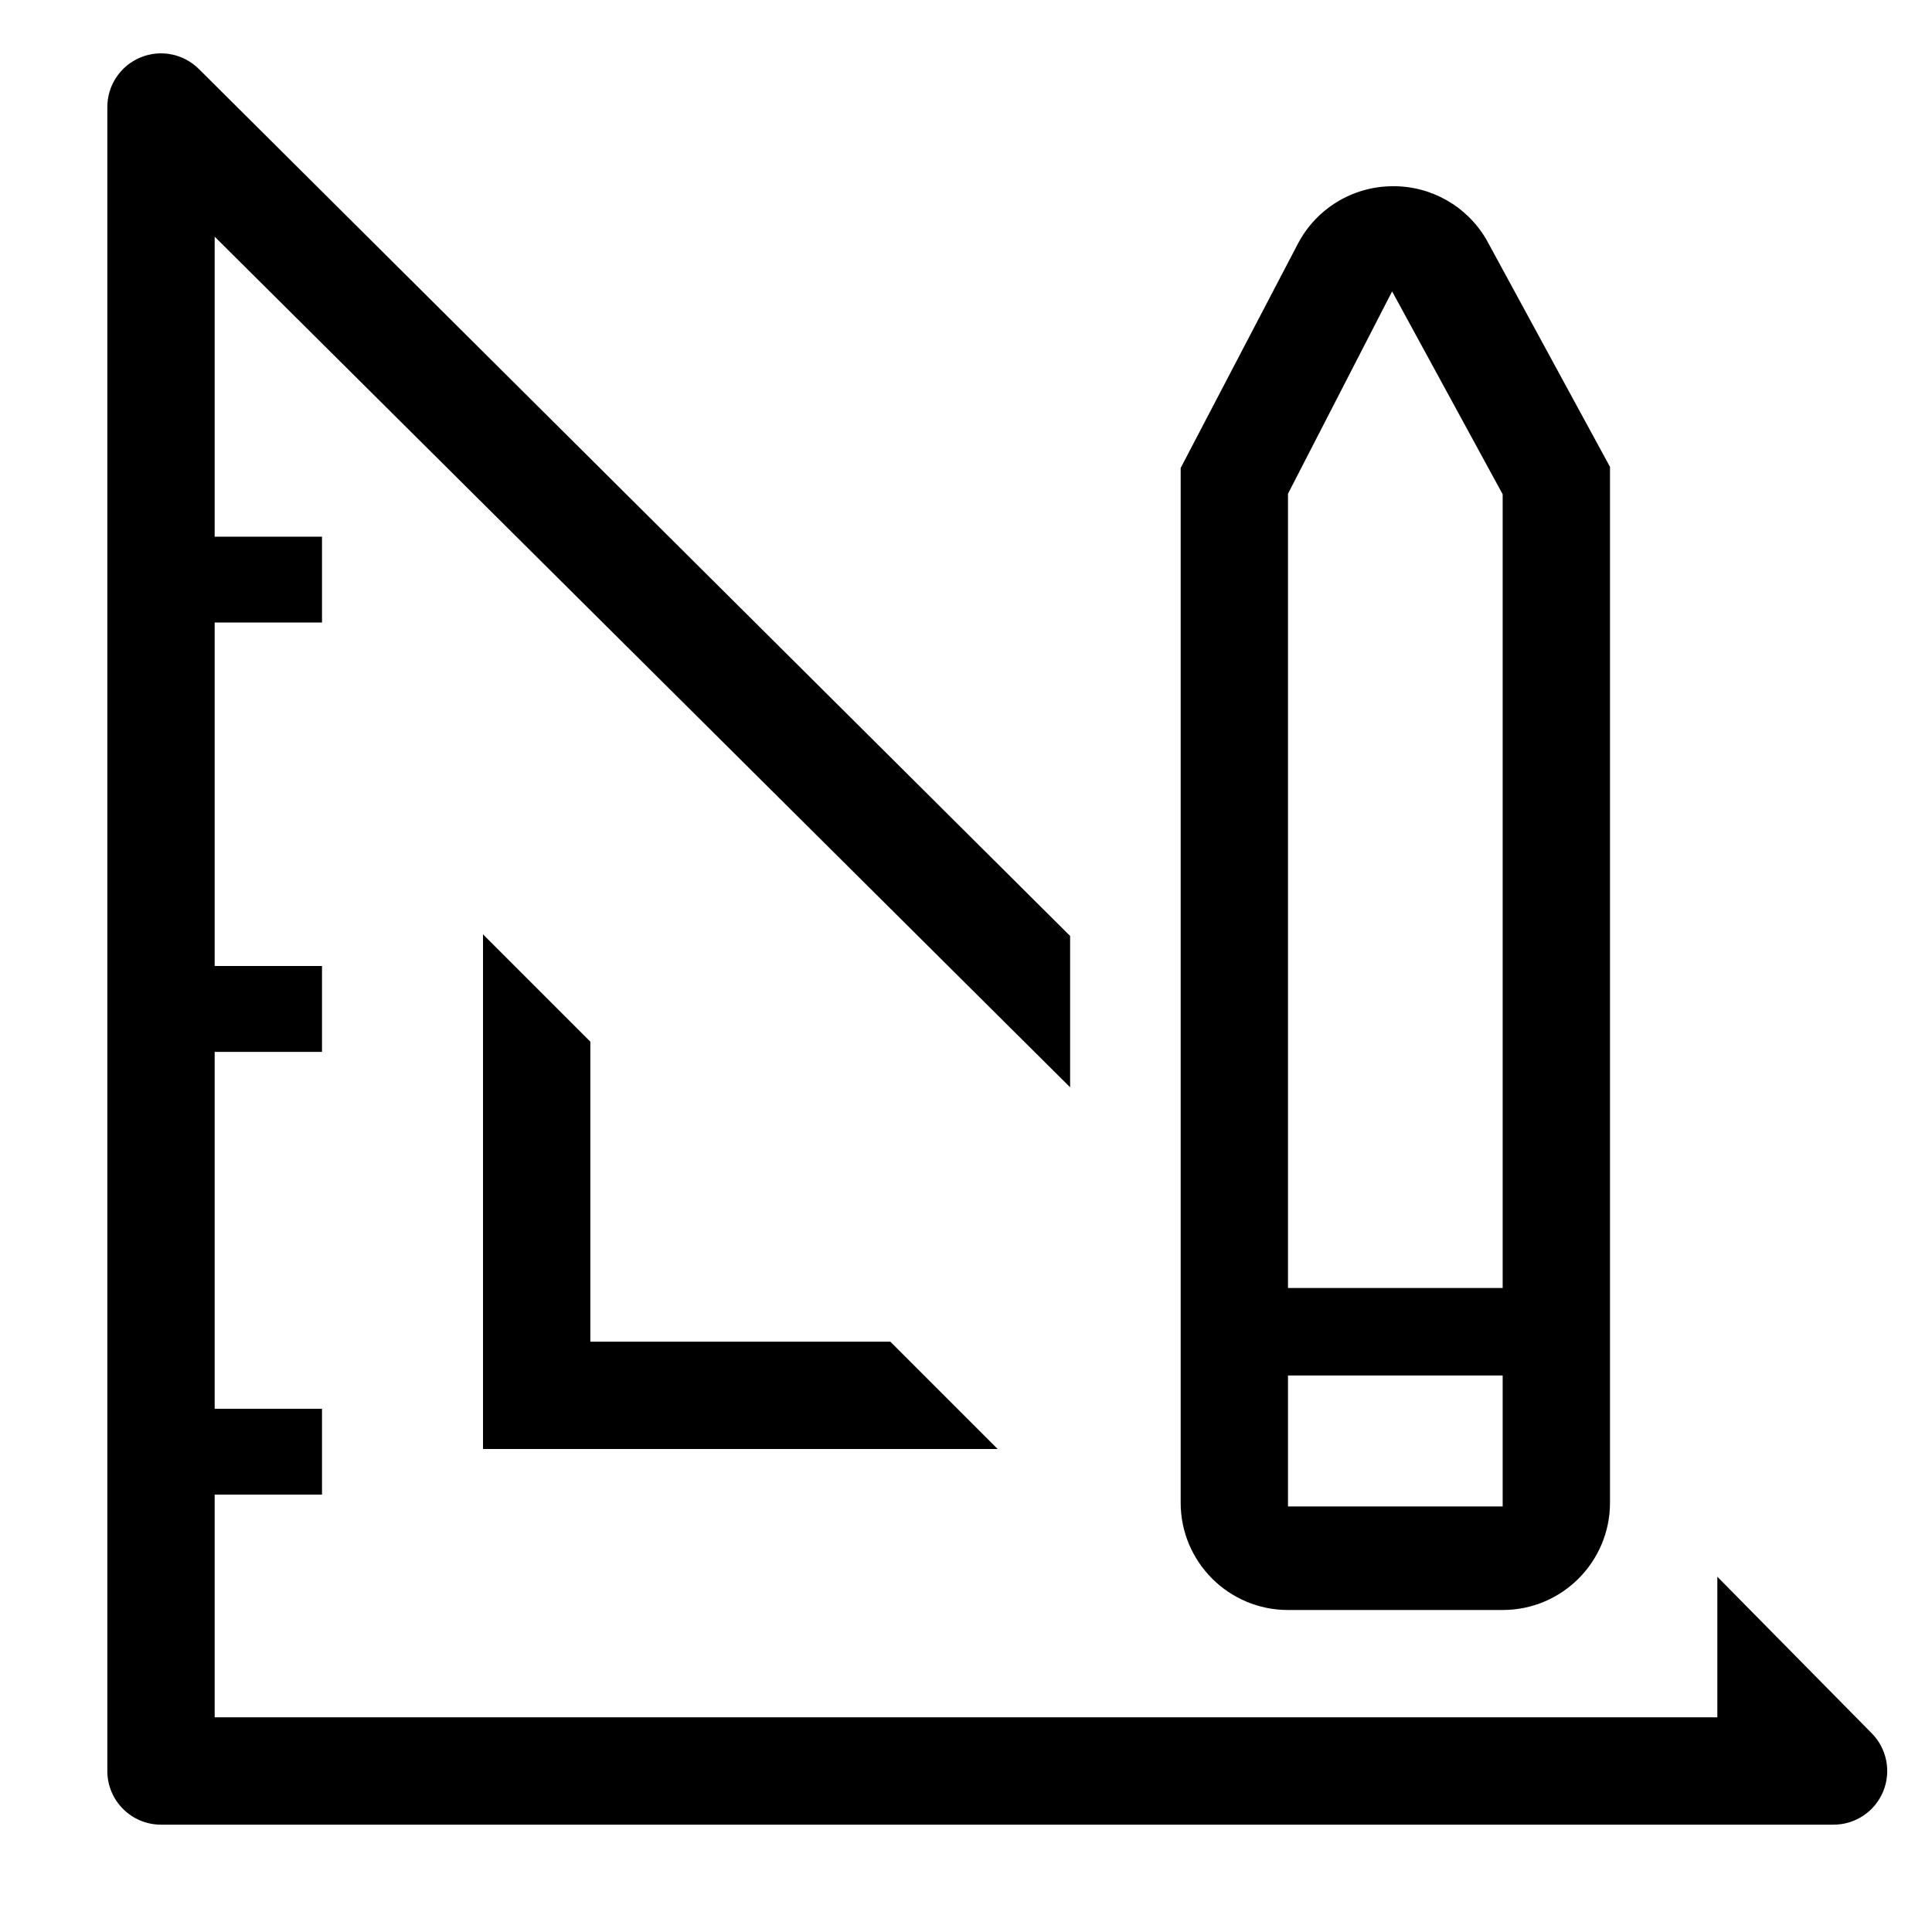
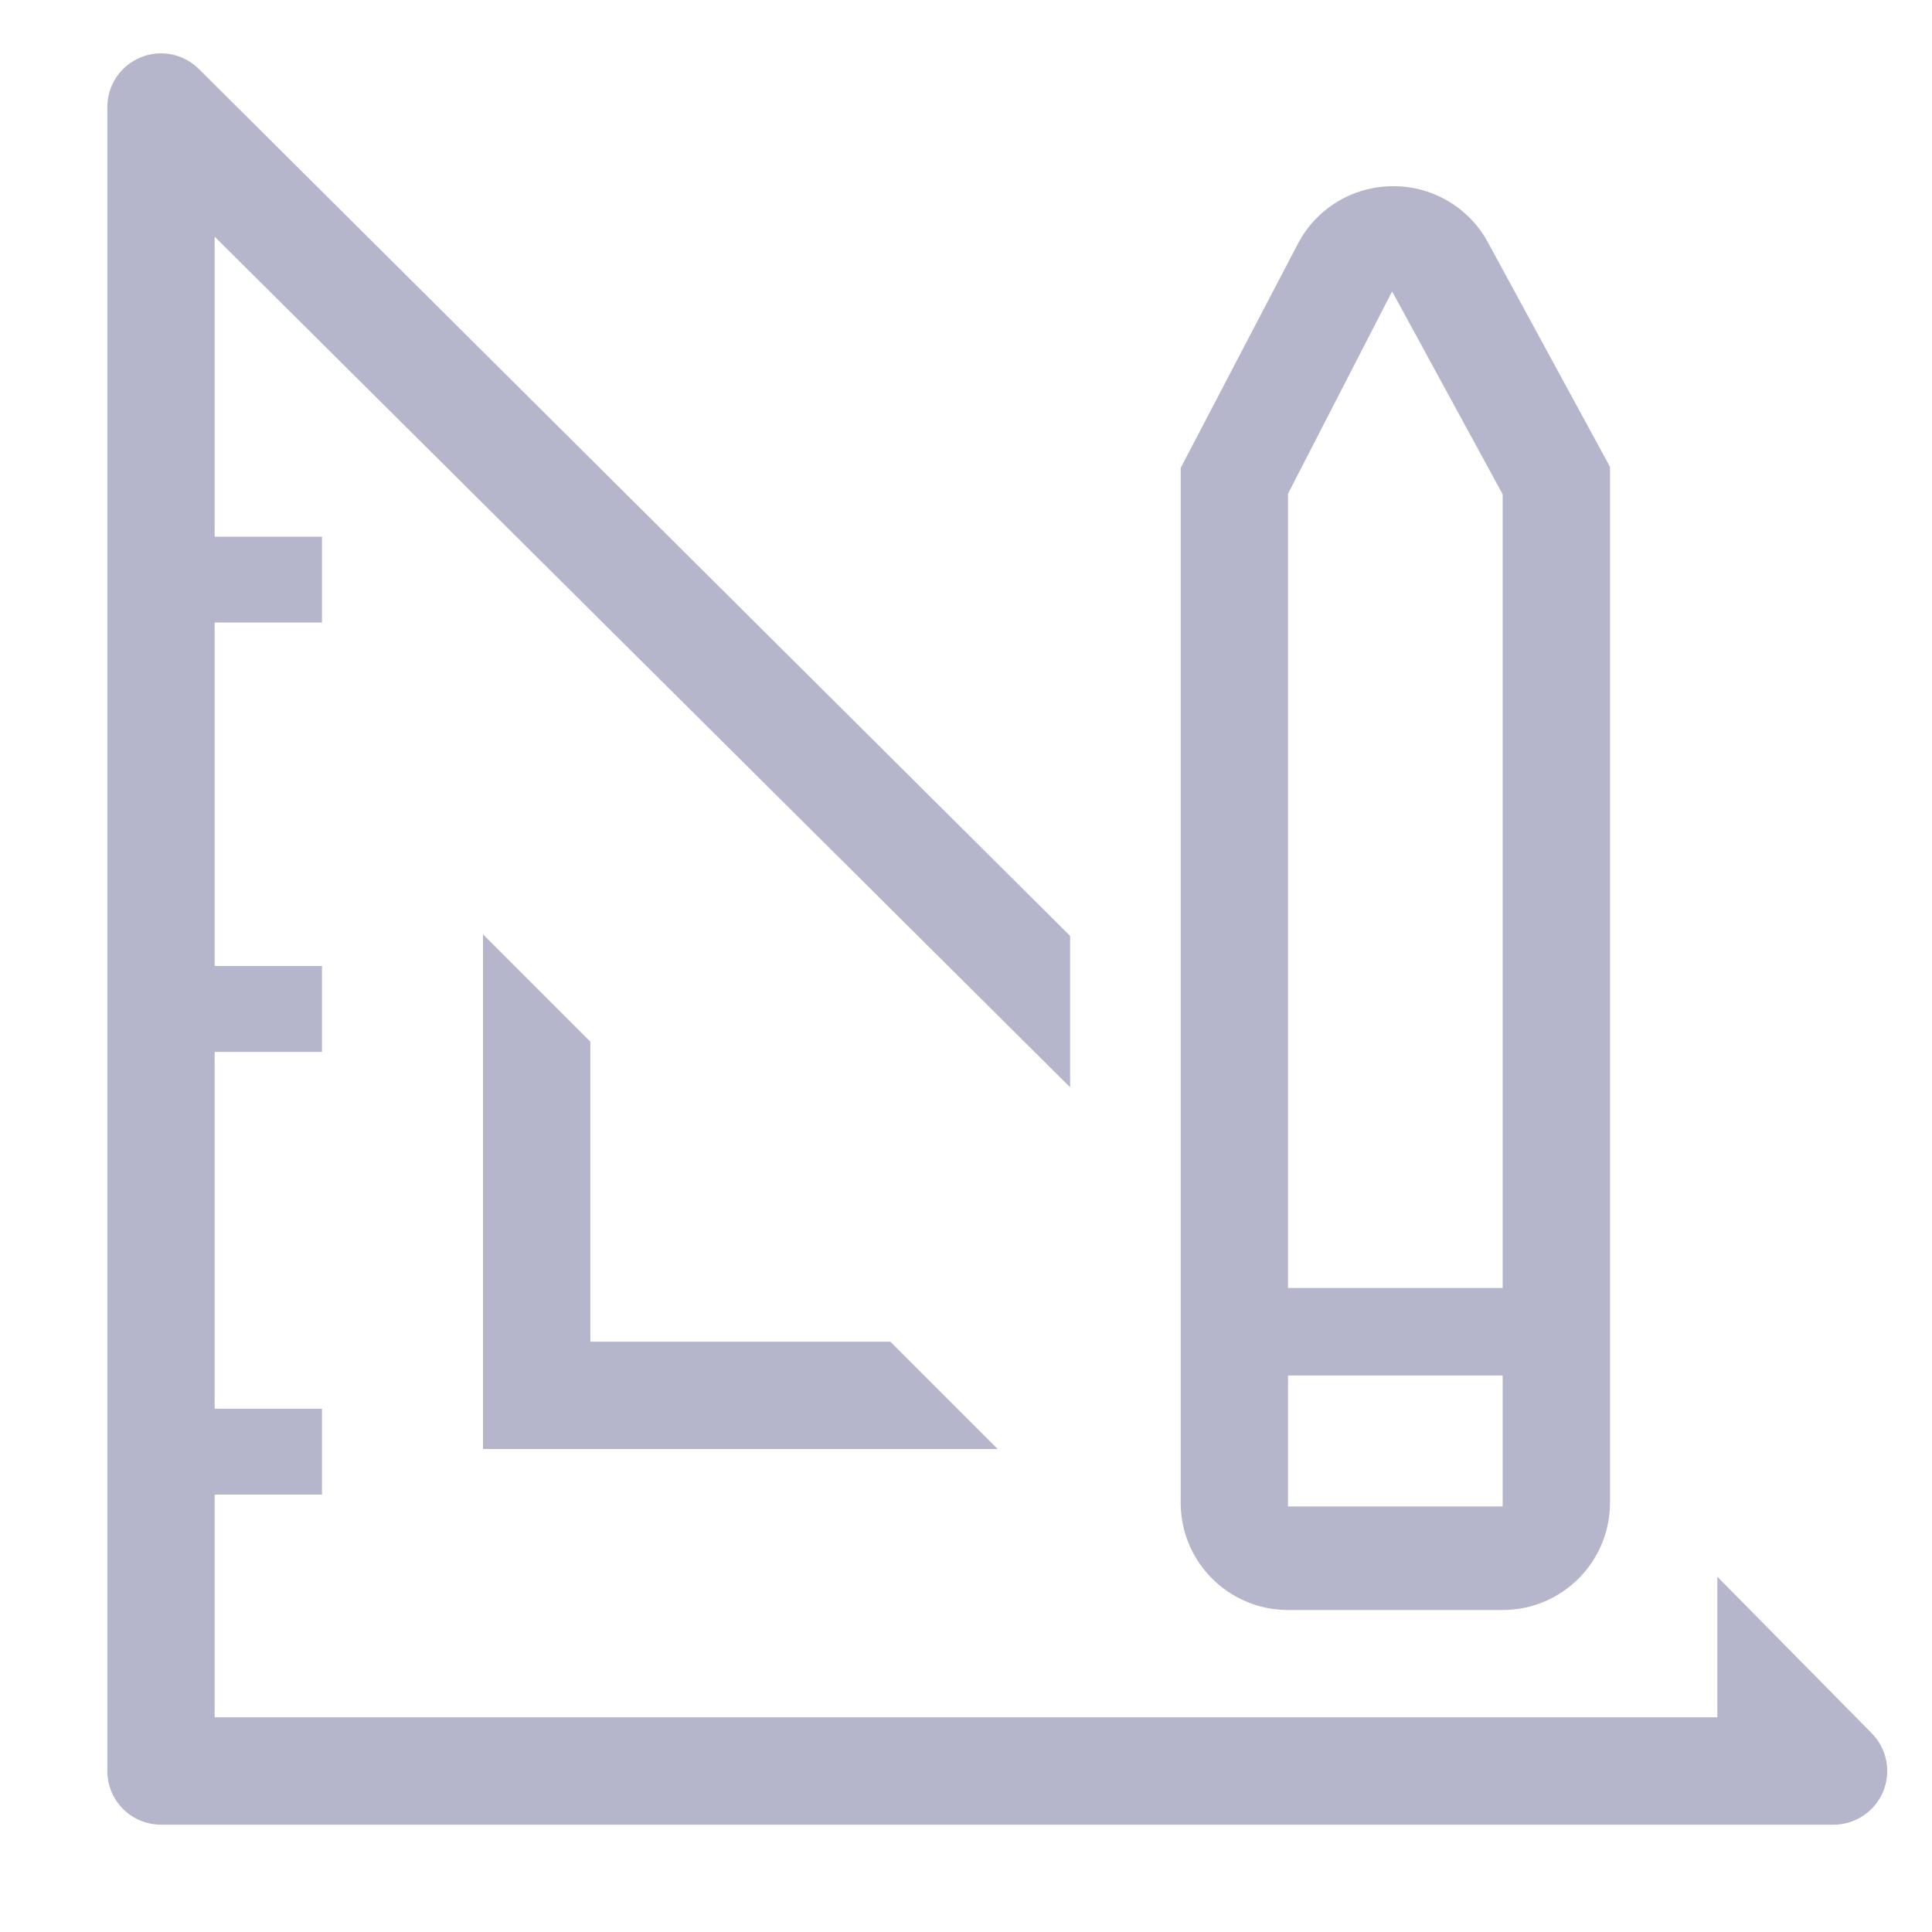
- <svg xmlns="http://www.w3.org/2000/svg" width="36" height="36" viewBox="0 0 36 36">
-   <path fill="currentColor" d="M9 17.41V27h9.59l-2-2H11v-5.59z" class="clr-i-outline clr-i-outline-path-1" />
-   <path fill="currentColor" d="M34.87 32.29L32 29.38V32H4v-4.15h2v-1.6H4V19.6h2V18H4v-6.4h2V10H4V4.41l15.94 15.85v-2.82L3.71 1.29A1 1 0 0 0 2 2v31a1 1 0 0 0 1 1h31.16a1 1 0 0 0 .71-1.71" class="clr-i-outline clr-i-outline-path-2" />
-   <path fill="currentColor" d="M24 30h4a2 2 0 0 0 2-2V8.7l-2.3-4.23a2 2 0 0 0-1.76-1a2 2 0 0 0-1.76 1.08L22 8.72V28a2 2 0 0 0 2 2m0-20.8l1.94-3.77L28 9.21V24h-4Zm0 16.43h4v2.44h-4Z" class="clr-i-outline clr-i-outline-path-3" />
-   <path fill="none" d="M0 0h36v36H0z" />
+ <svg xmlns="http://www.w3.org/2000/svg" width="36" height="36" viewBox="0 0 36 36" version="1.1" id="svg10">
+   <defs id="defs14" />
+   <path fill="currentColor" d="M9 17.41V27h9.59l-2-2H11v-5.59z" class="clr-i-outline clr-i-outline-path-1" id="path2" style="fill:#b5b5cb;fill-opacity:1" />
+   <path fill="currentColor" d="M34.87 32.29L32 29.38V32H4v-4.15h2v-1.6H4V19.6h2V18H4v-6.4h2V10H4V4.41l15.94 15.85v-2.82L3.71 1.29A1 1 0 0 0 2 2v31a1 1 0 0 0 1 1h31.16a1 1 0 0 0 .71-1.71" class="clr-i-outline clr-i-outline-path-2" id="path4" style="fill:#b5b5cb;fill-opacity:1" />
+   <path fill="currentColor" d="M24 30h4a2 2 0 0 0 2-2V8.7l-2.3-4.23a2 2 0 0 0-1.76-1a2 2 0 0 0-1.76 1.08L22 8.72V28a2 2 0 0 0 2 2m0-20.8l1.94-3.77L28 9.21V24h-4Zm0 16.43h4v2.44h-4Z" class="clr-i-outline clr-i-outline-path-3" id="path6" style="fill:#b5b5cb;fill-opacity:1" />
+   <path fill="none" d="M0 0h36v36H0z" id="path8" />
</svg>
